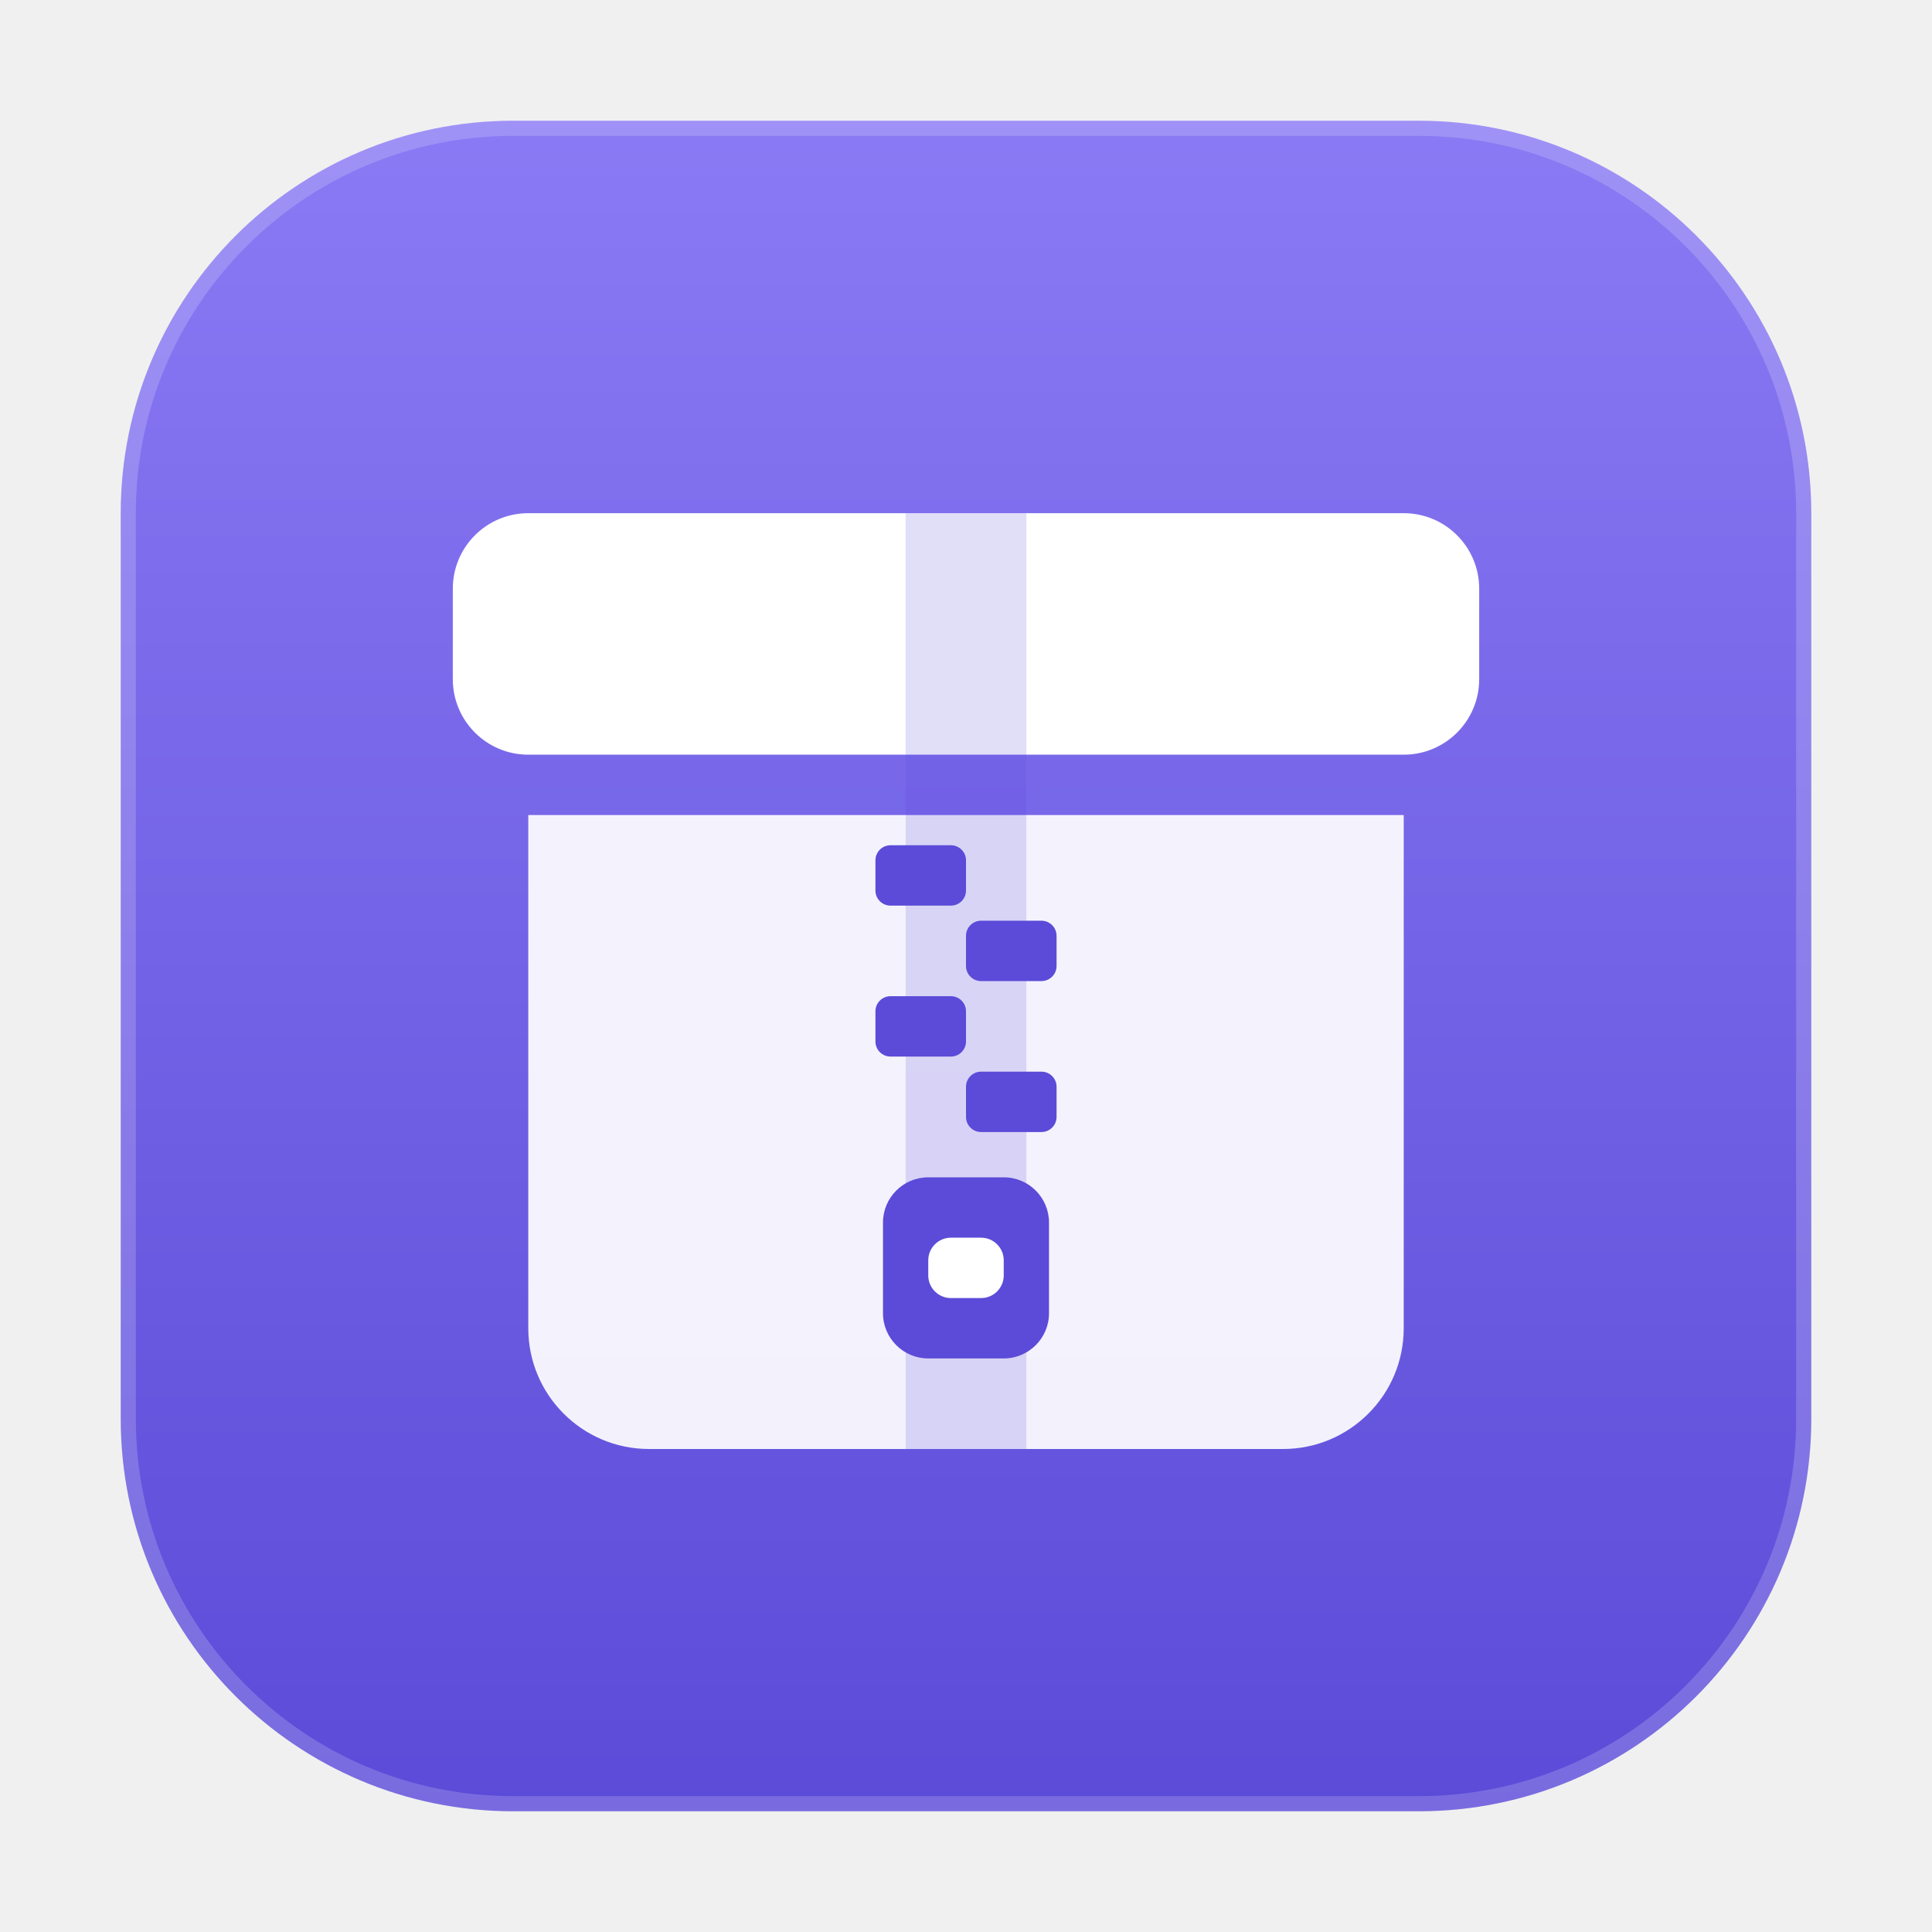
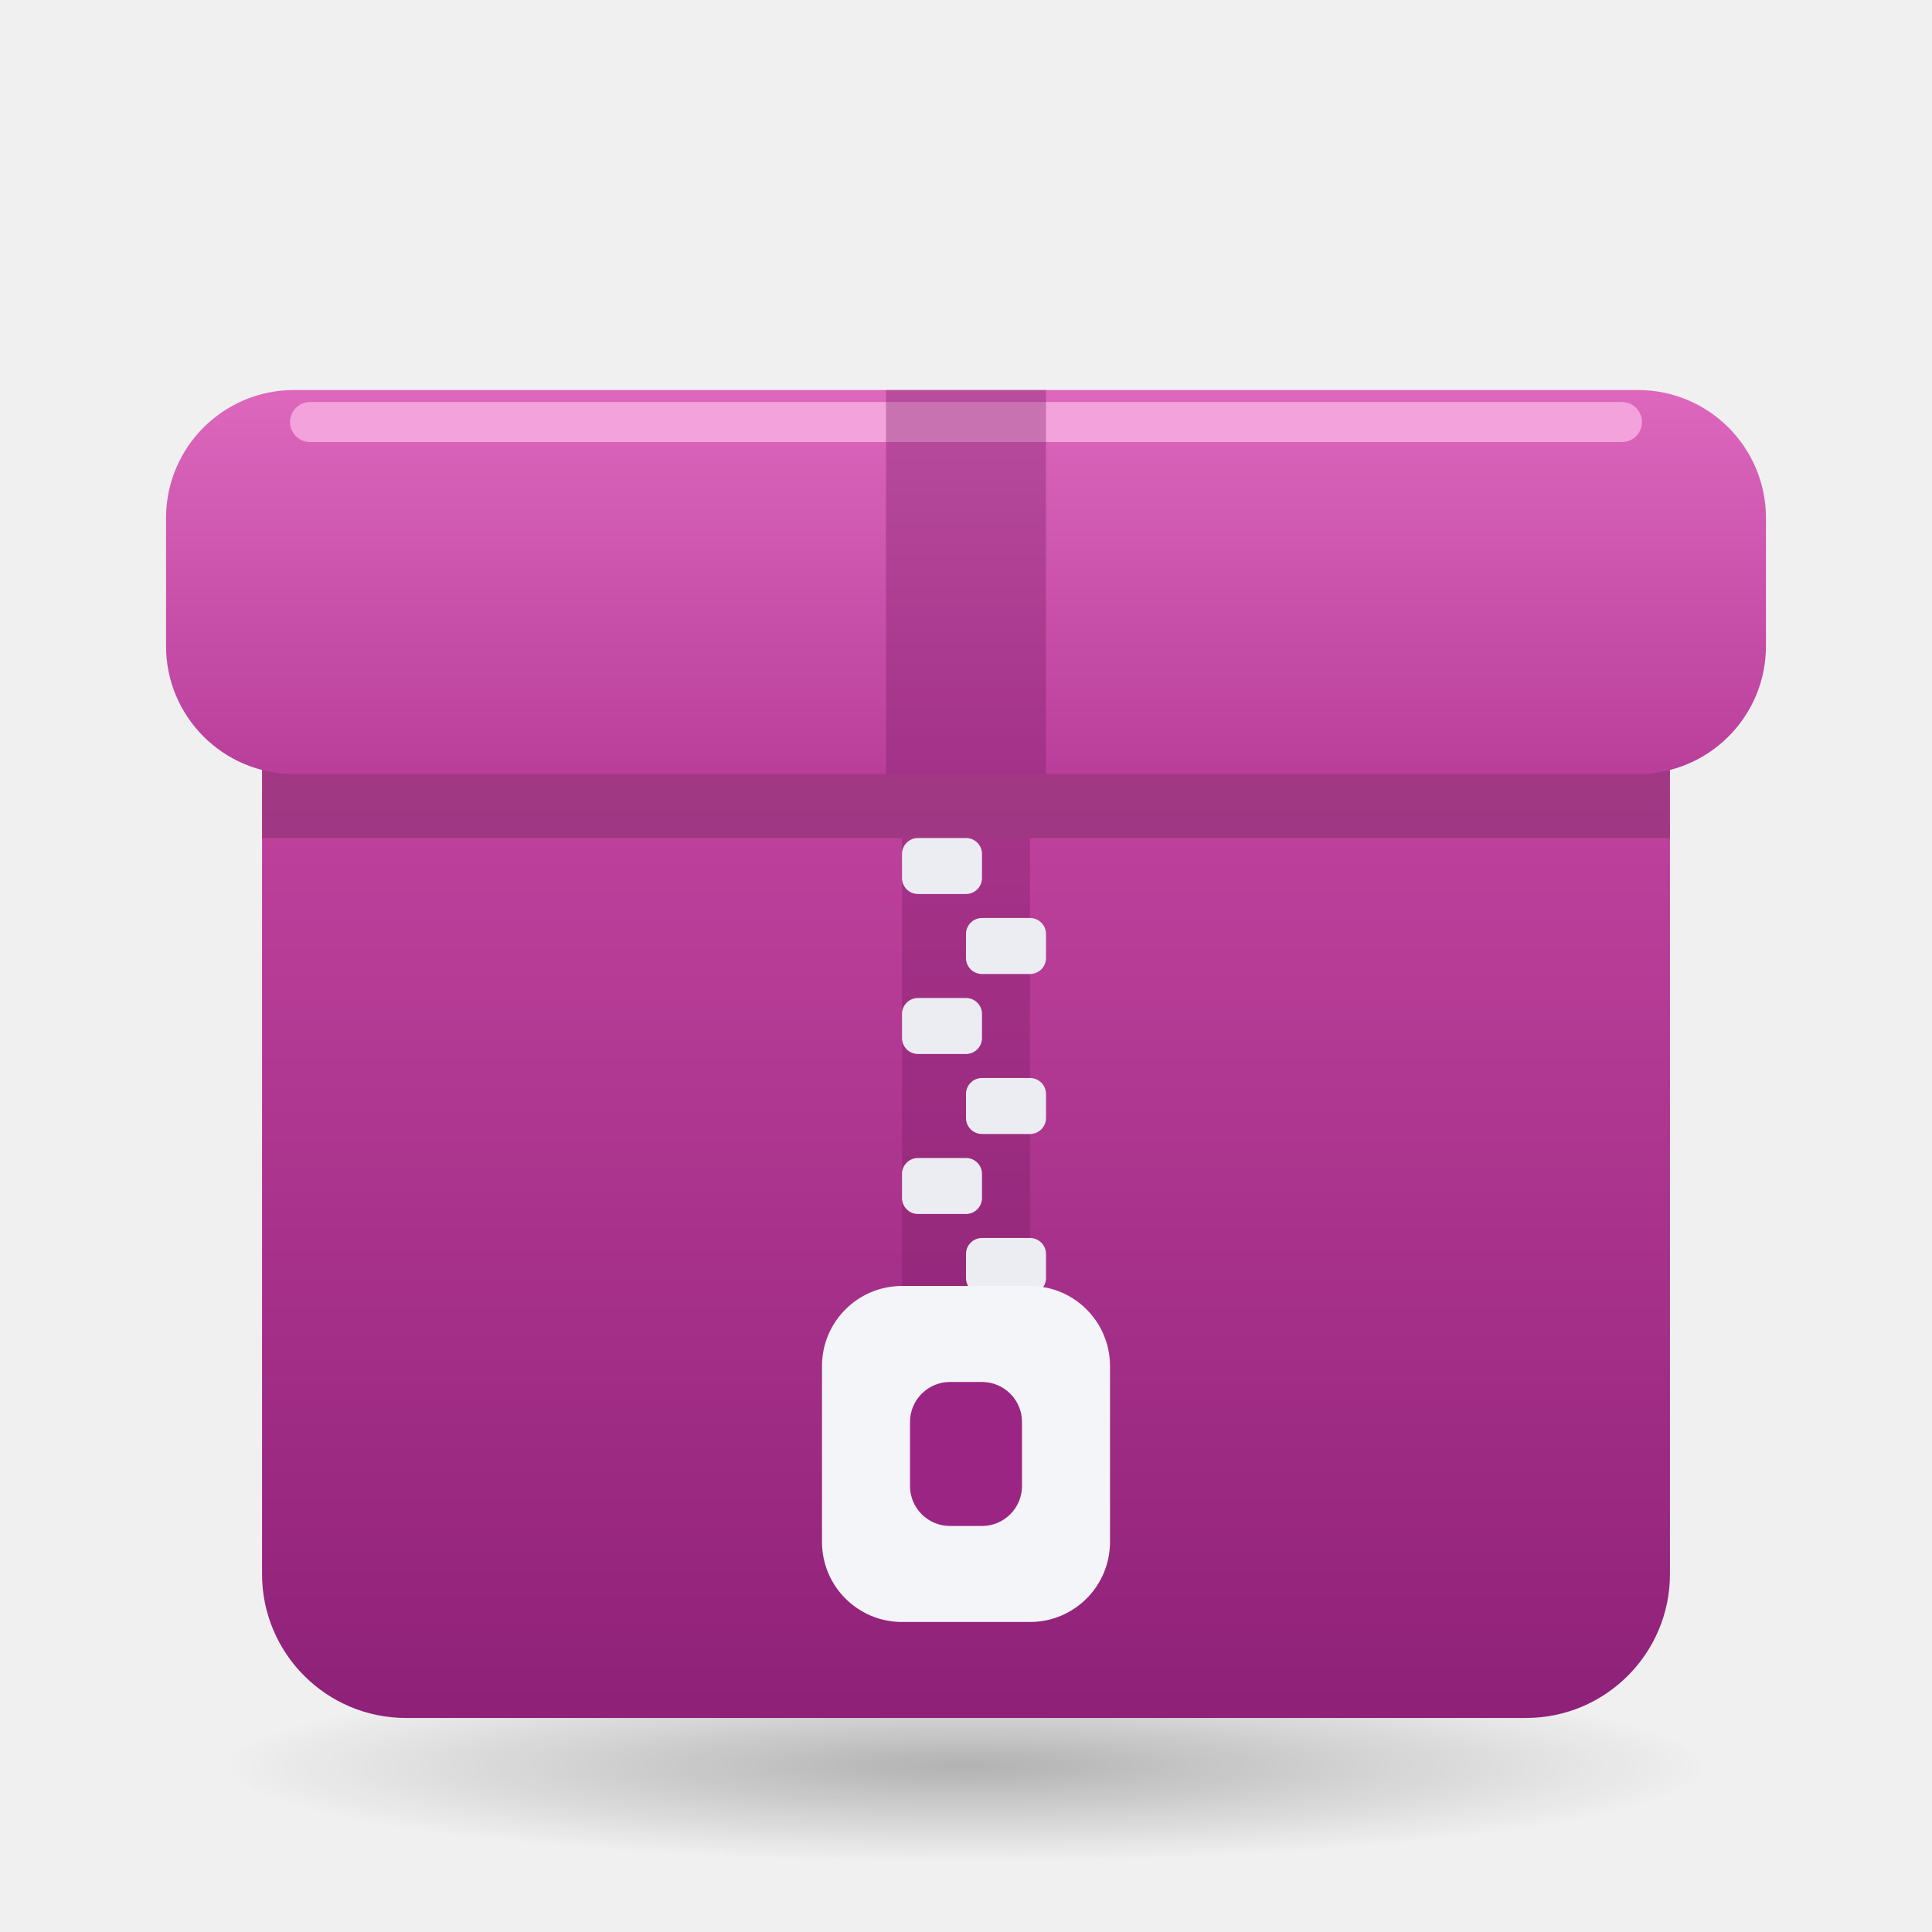
<svg xmlns="http://www.w3.org/2000/svg" width="128" height="128" viewBox="0 0 128 128">
  <defs>
-     <linearGradient id="bg" x1="0" y1="0" x2="0" y2="1">
-       <stop offset="0" stop-color="#8a7af4" />
-       <stop offset="1" stop-color="#5b4bd8" />
+     <radialGradient id="shadow" cx="0.5" cy="0.5" r="0.5">
+       <stop offset="0" stop-color="#000000" stop-opacity="0.26" />
+       <stop offset="1" stop-color="#000000" stop-opacity="0" />
+     </radialGradient>
+     <linearGradient id="body" gradientUnits="userSpaceOnUse" x1="0" y1="50" x2="0" y2="112">
+       <stop offset="0" stop-color="#C2449F" />
+       <stop offset="1" stop-color="#8E2077" />
+     </linearGradient>
+     <linearGradient id="lid" gradientUnits="userSpaceOnUse" x1="0" y1="26" x2="0" y2="54">
+       <stop offset="0" stop-color="#E06BC0" />
+       <stop offset="1" stop-color="#B63B98" />
    </linearGradient>
  </defs>
-   <rect x="8" y="8" width="112" height="112" rx="26" fill="url(#bg)" />
-   <rect x="8.5" y="8.5" width="111" height="111" rx="25.5" fill="none" stroke="#ffffff" stroke-opacity="0.18" />
-   <rect x="30" y="34" width="68" height="16" rx="5" fill="#ffffff" />
-   <path d="M35 54h58v34a8 8 0 0 1-8 8H43a8 8 0 0 1-8-8z" fill="#ffffff" fill-opacity="0.92" />
-   <rect x="60" y="34" width="8" height="62" fill="#5b4bd8" fill-opacity="0.18" />
-   <g fill="#5b4bd8">
-     <rect x="58" y="56" width="6" height="4" rx="1" />
-     <rect x="64" y="61" width="6" height="4" rx="1" />
-     <rect x="58" y="66" width="6" height="4" rx="1" />
-     <rect x="64" y="71" width="6" height="4" rx="1" />
-     <rect x="58.5" y="78" width="11" height="12" rx="3" />
+   <g transform="translate(64 64) scale(1.06) translate(-64 -64)">
+     <ellipse cx="64" cy="114" rx="46" ry="6" fill="url(#shadow)" />
+     <path fill="url(#body)" d="M20 48H108V102A9 9 0 0 1 99 111H29A9 9 0 0 1 20 102Z" />
+     <rect x="20" y="50" width="88" height="6" fill="#000000" fill-opacity="0.16" />
+     <rect x="14" y="28" width="100" height="24" rx="8" fill="url(#lid)" />
+     <path fill="none" stroke="#F3A2DB" stroke-width="2.5" stroke-linecap="round" d="M23 30H105" />
+     <rect x="59" y="28" width="10" height="24" fill="#7A1A66" fill-opacity="0.35" />
+     <rect x="60" y="56" width="8" height="31" fill="#7A1A66" fill-opacity="0.35" />
+     <g fill="#ECEDF3">
+       <rect x="60" y="56" width="5" height="3.5" rx="1" />
+       <rect x="64" y="61" width="5" height="3.5" rx="1" />
+       <rect x="60" y="66" width="5" height="3.5" rx="1" />
+       <rect x="64" y="71" width="5" height="3.5" rx="1" />
+       <rect x="60" y="76" width="5" height="3.5" rx="1" />
+       <rect x="64" y="81" width="5" height="3.5" rx="1" />
+     </g>
+     <rect x="55" y="84" width="18" height="21" rx="5" fill="#F4F5F9" />
+     <rect x="60.5" y="90" width="7" height="9" rx="2.5" fill="#9A2582" />
  </g>
-   <rect x="61.5" y="82" width="5" height="4" rx="1.5" fill="#ffffff" />
</svg>
